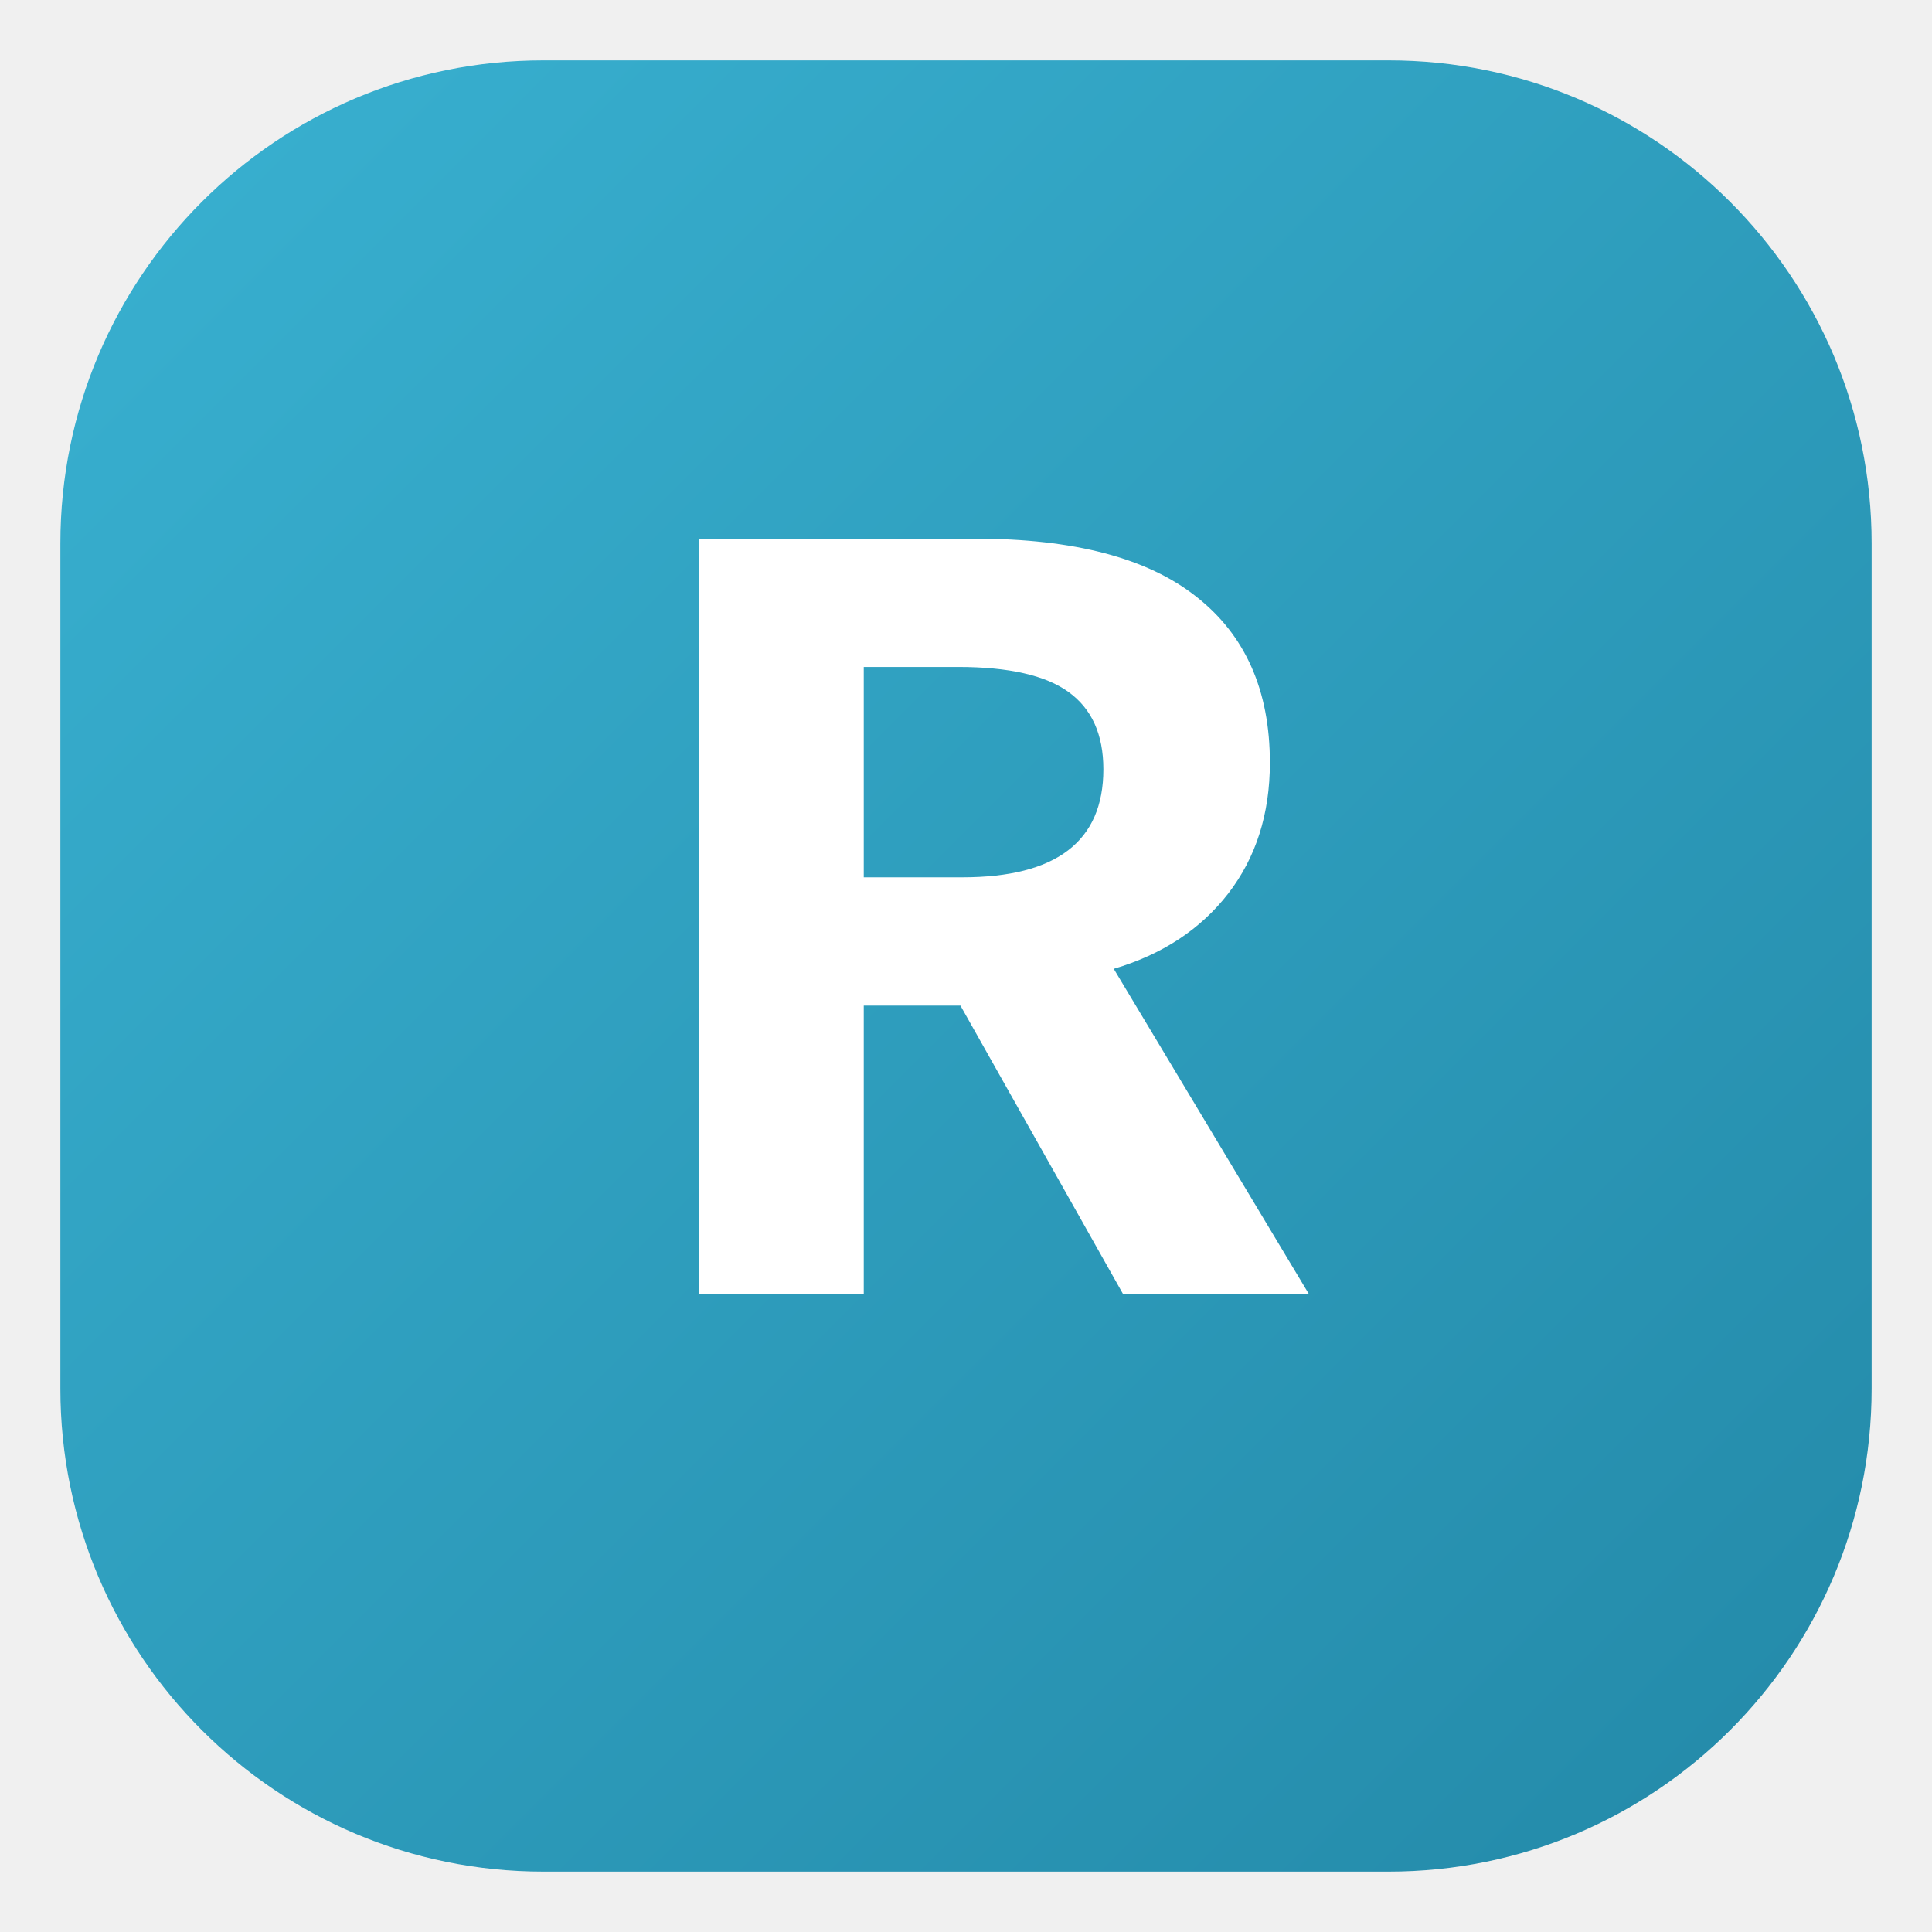
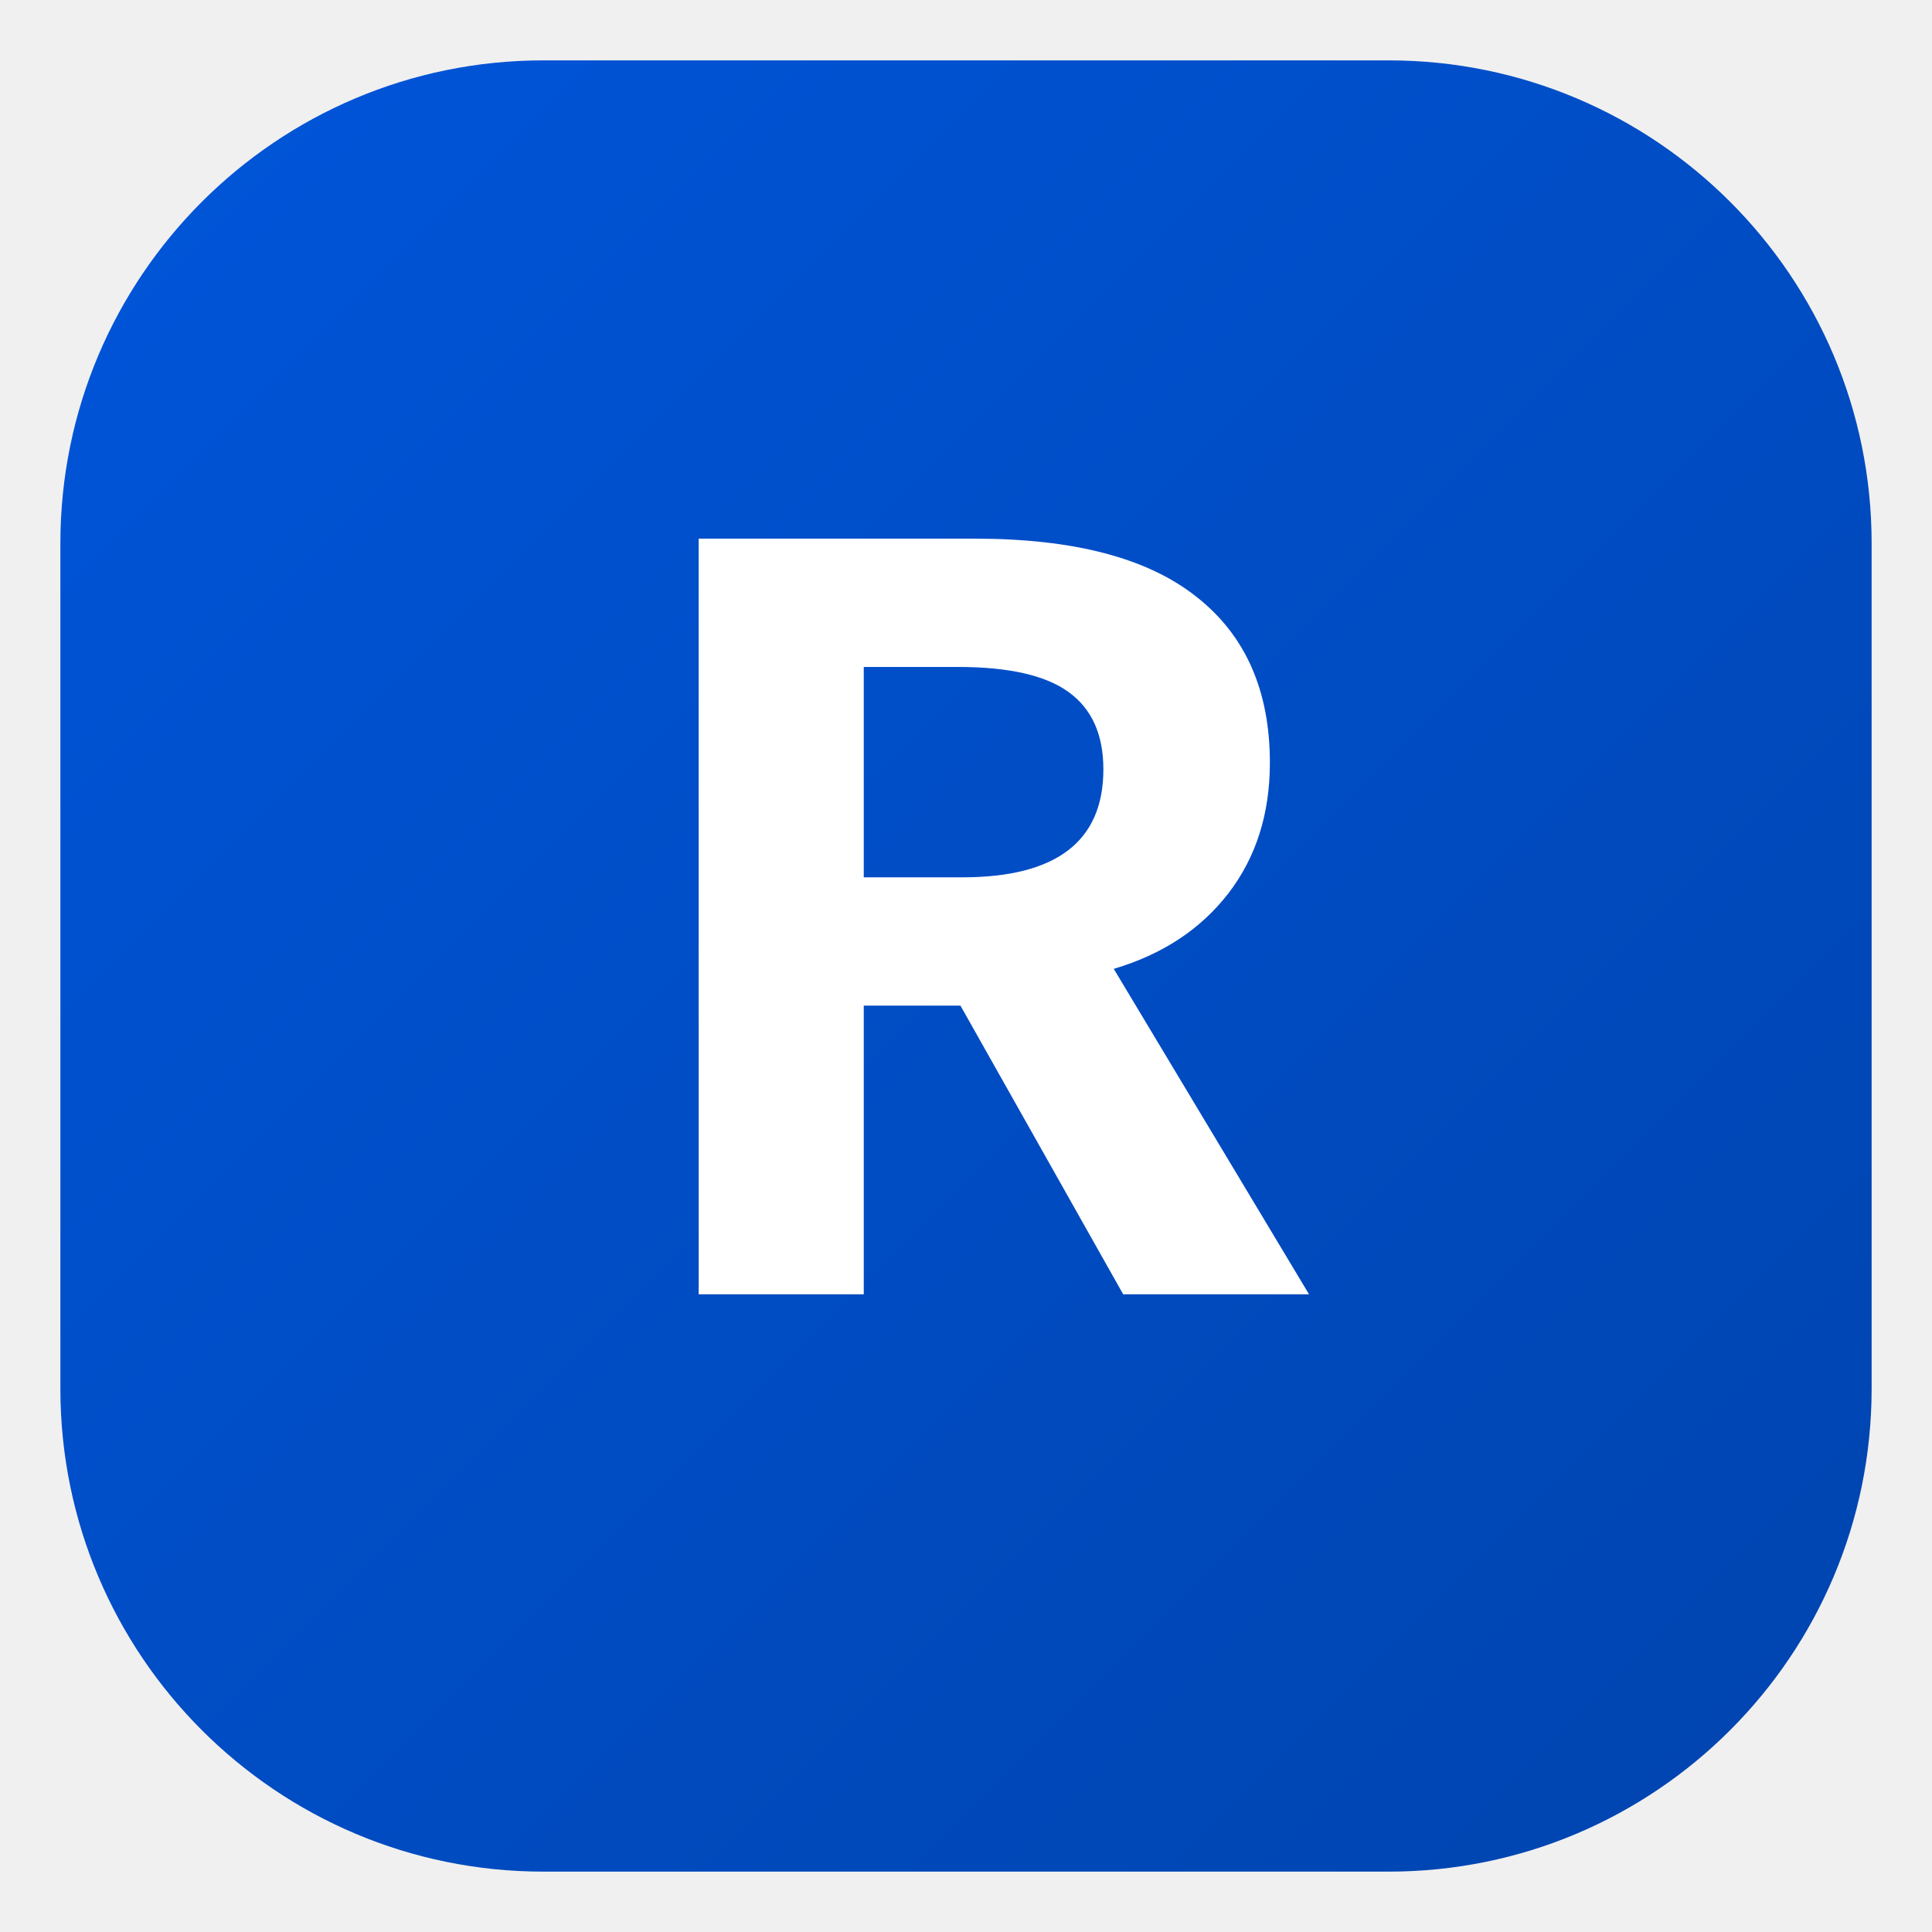
<svg xmlns="http://www.w3.org/2000/svg" viewBox="0 0 64 64" width="64" height="64">
  <defs>
    <linearGradient id="g" x1="0" y1="0" x2="1" y2="1">
-       <stop offset="0%" stop-color="#39B1D1" />
-       <stop offset="100%" stop-color="#2389A8" />
+       <stop offset="0%" stop-color="#0055DA" />
+       <stop offset="100%" stop-color="#0044AE" />
    </linearGradient>
  </defs>
  <rect x="2" y="2" width="60" height="60" rx="16" fill="url(#g)" />
  <text x="50%" y="50%" dy="0.02em" text-anchor="middle" dominant-baseline="central" font-family="'Fira Code', 'Courier New', monospace" font-size="38" font-weight="900" fill="#ffffff">R</text>
</svg>
